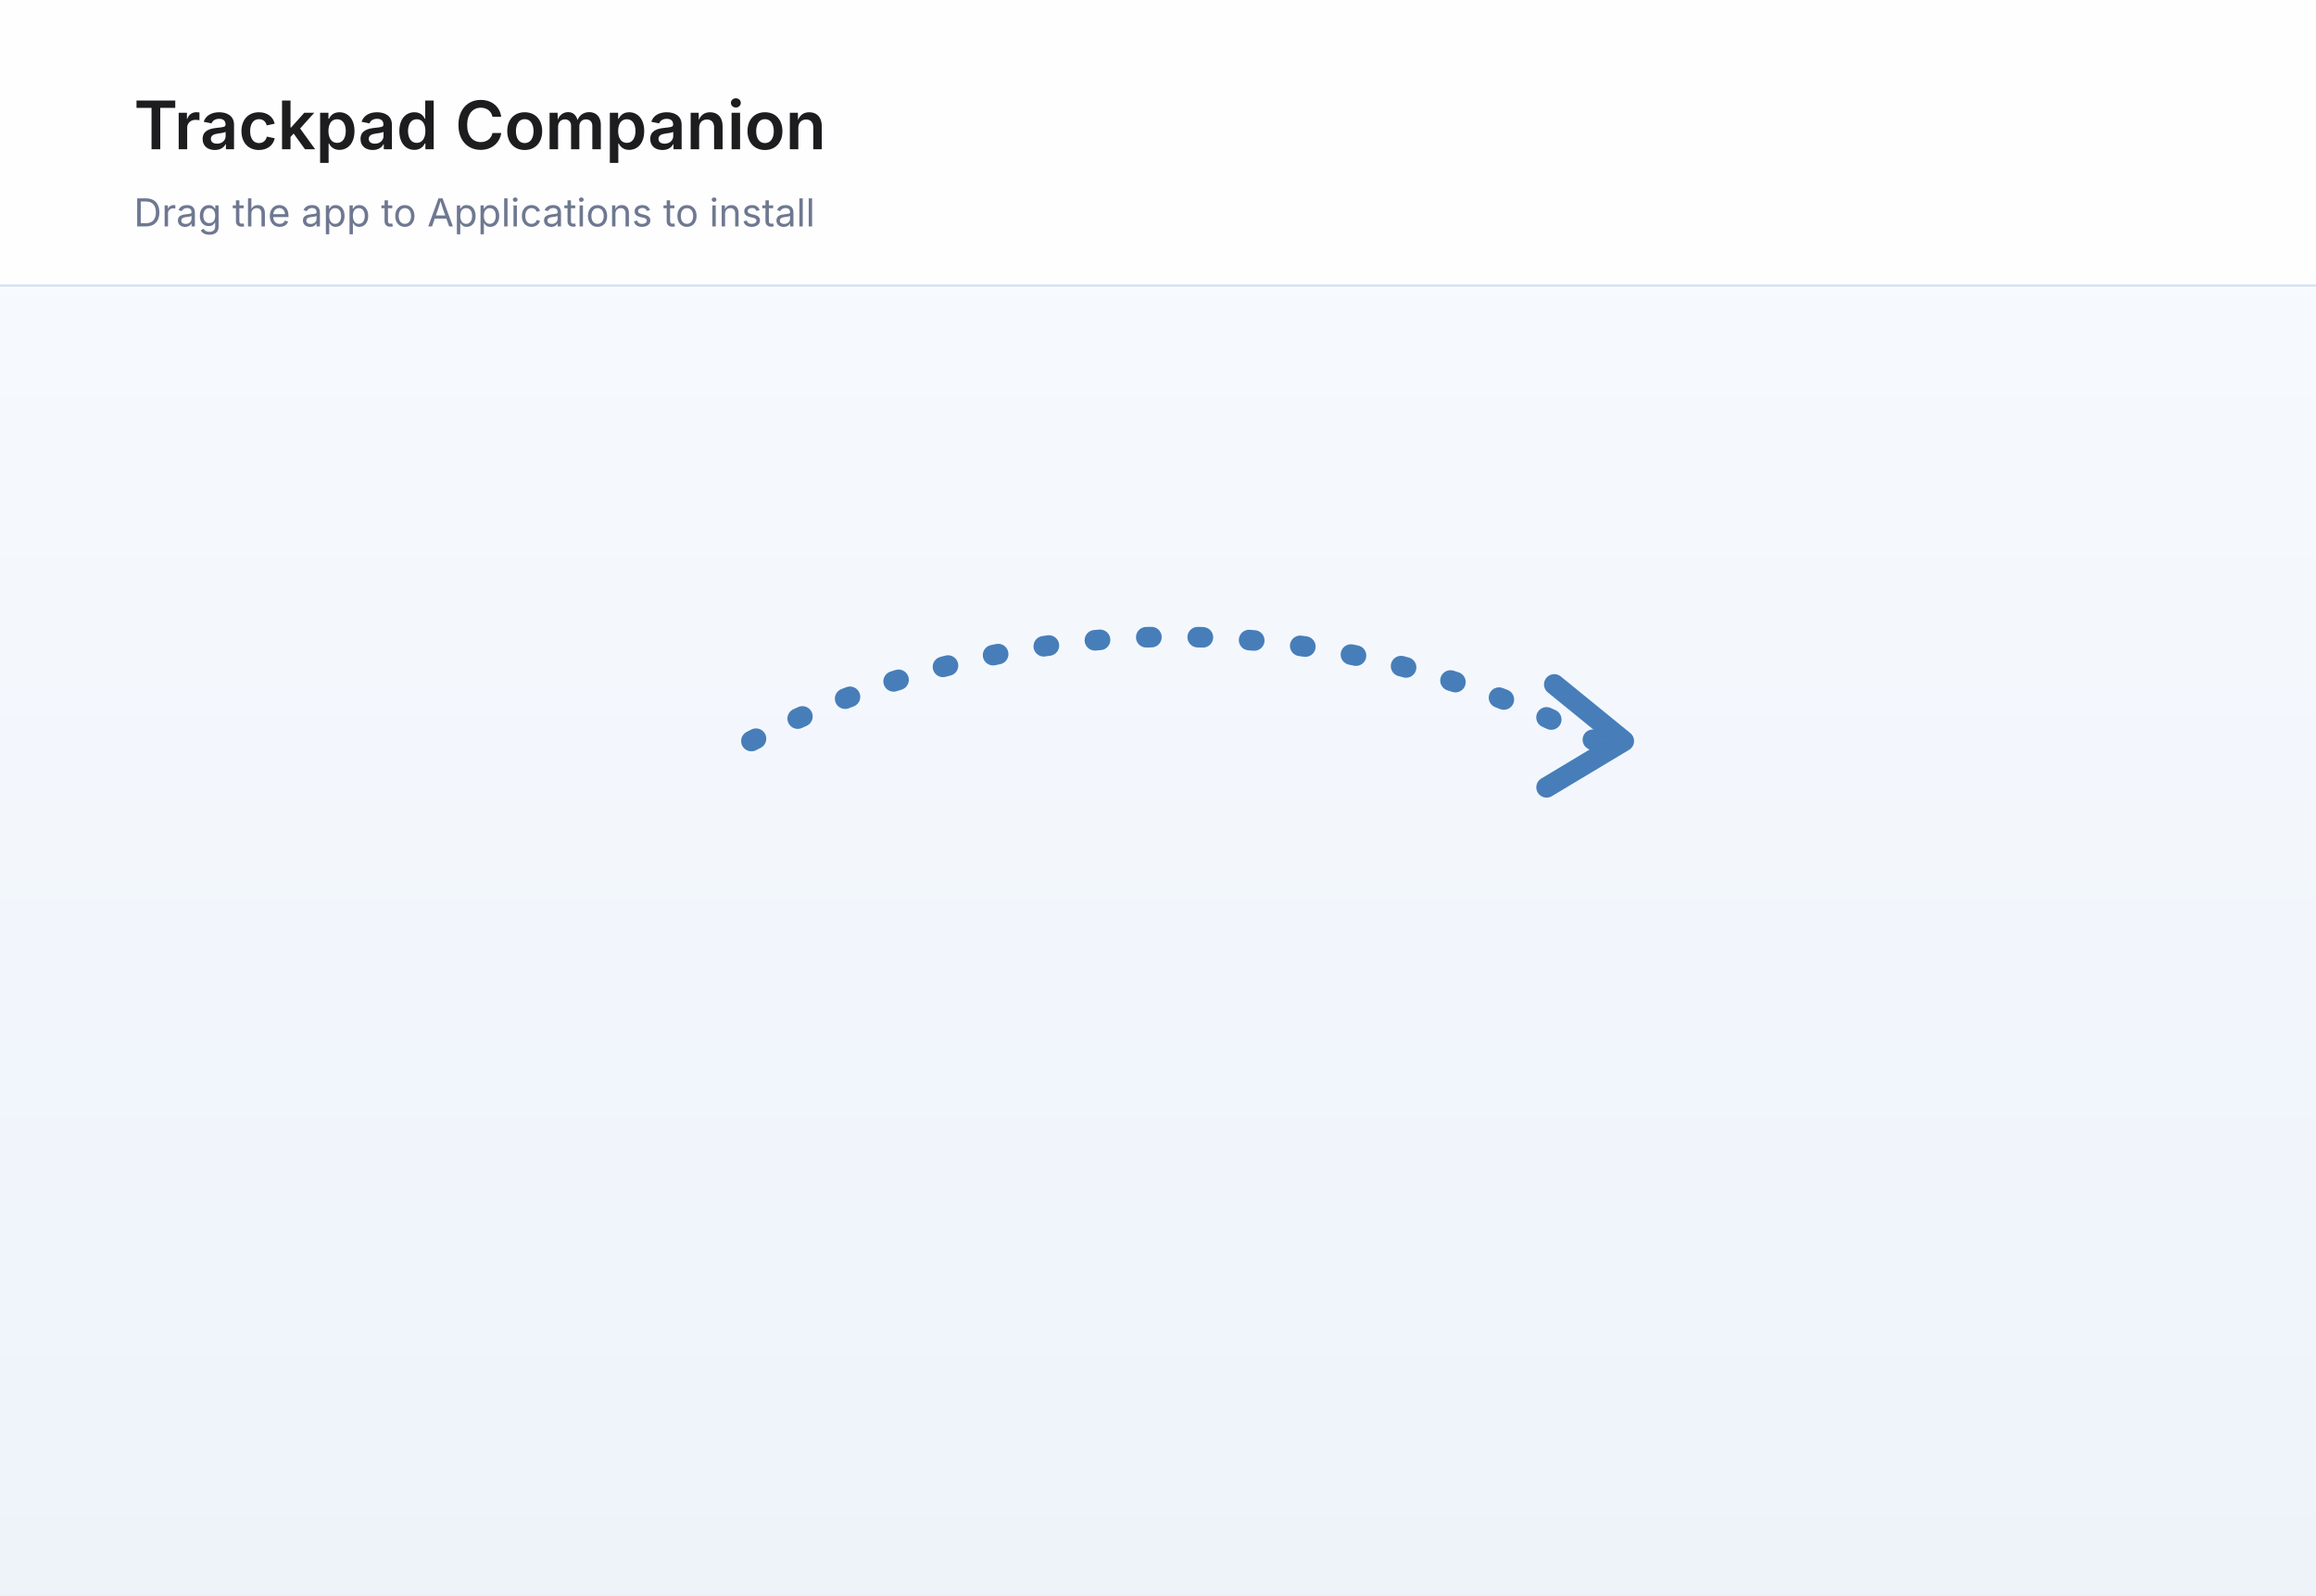
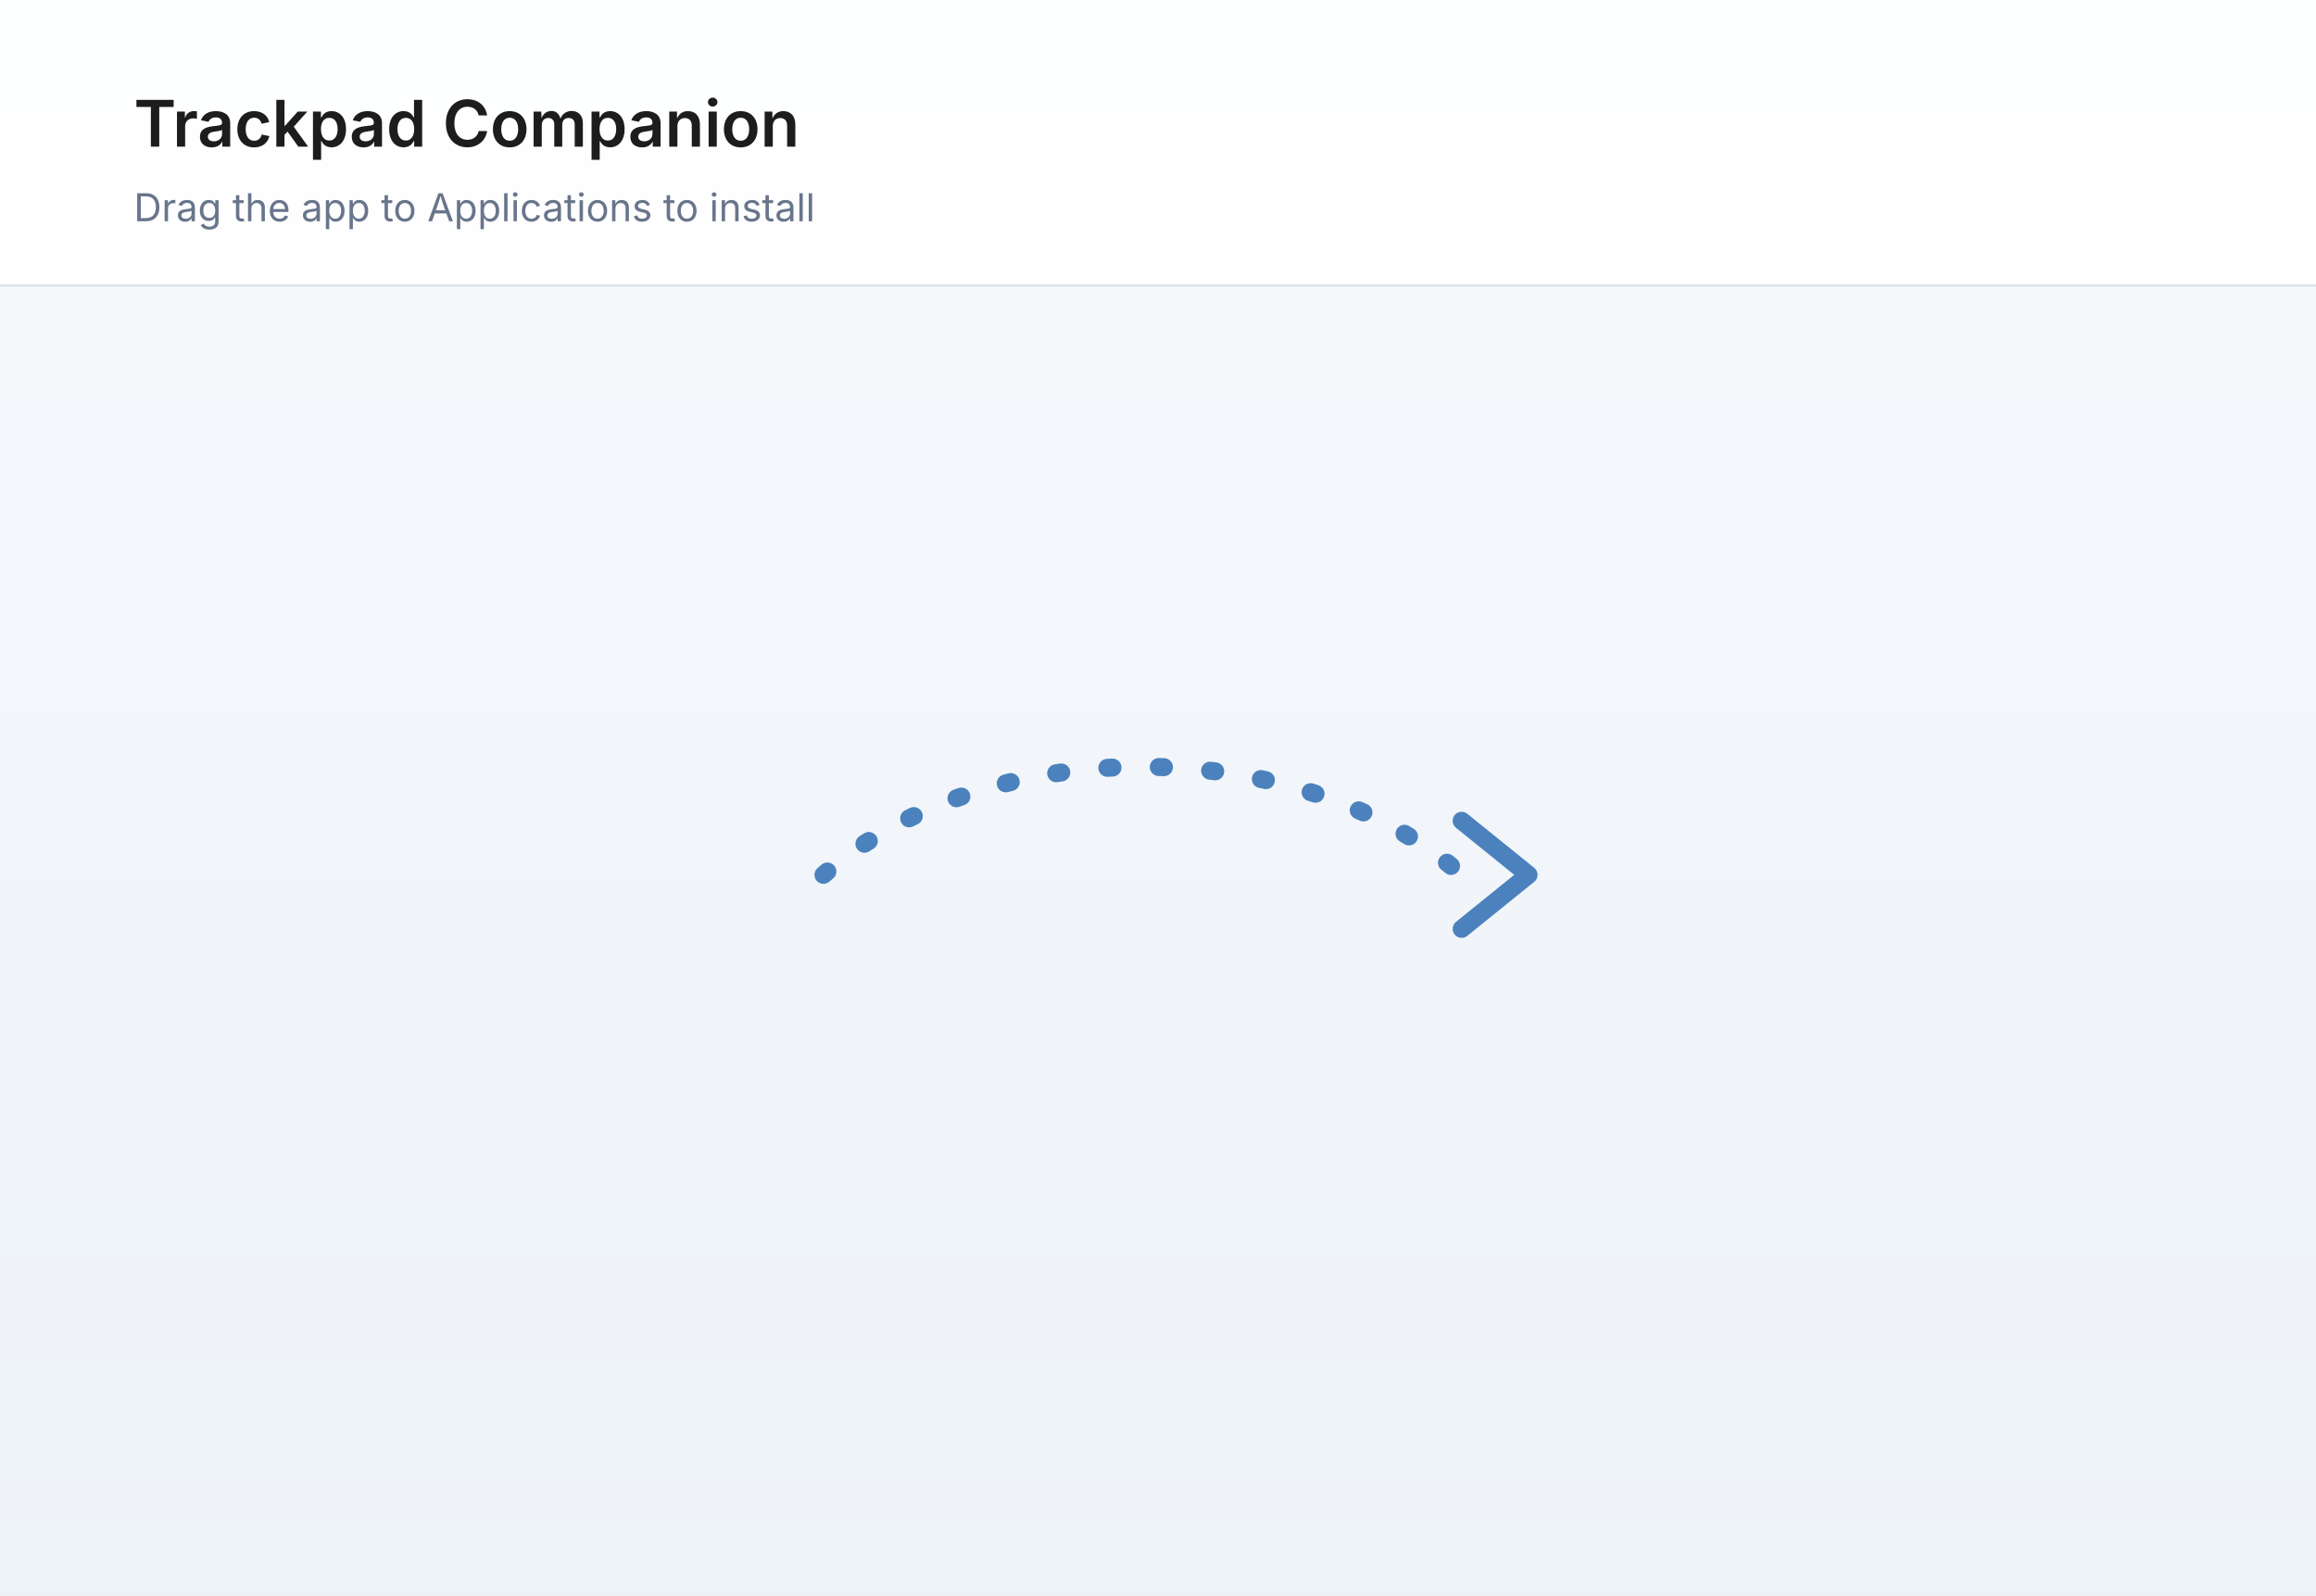
<svg xmlns="http://www.w3.org/2000/svg" width="900" height="620" viewBox="0 0 900 620">
  <defs>
    <linearGradient id="surface" x1="0" y1="0" x2="0" y2="1">
-       <stop offset="0" stop-color="#f8fbff" />
-       <stop offset="1" stop-color="#eef3fa" />
-     </linearGradient>
-     <linearGradient id="accent" x1="0" y1="0" x2="1" y2="1">
-       <stop offset="0" stop-color="#42a5ff" />
-       <stop offset="1" stop-color="#0a63d8" />
+       <stop offset="0" stop-color="#f7f9fc" />
+       <stop offset="1" stop-color="#edf2f8" />
    </linearGradient>
  </defs>
  <rect width="900" height="620" fill="url(#surface)" />
-   <path d="M0 0h900v112H0z" fill="#fff" opacity="0.86" />
-   <path d="M0 111h900" stroke="#d9e3f0" />
-   <text x="52" y="58" fill="#1d1d1f" font-family="-apple-system,BlinkMacSystemFont,'Helvetica Neue',sans-serif" font-size="26" font-weight="600">Trackpad Companion</text>
-   <text x="52" y="88" fill="#6e7890" font-family="-apple-system,BlinkMacSystemFont,'Helvetica Neue',sans-serif" font-size="15">Drag the app to Applications to install</text>
-   <path d="M292 288c104-54 224-54 328 0" fill="none" stroke="#477eb9" stroke-width="8" stroke-linecap="round" stroke-dasharray="2 18" />
-   <path d="m604 266 27 22-30 18" fill="none" stroke="#477eb9" stroke-width="8" stroke-linecap="round" stroke-linejoin="round" />
+   <path d="M0 0h900v112H0z" fill="#fff" opacity="0.92" />
+   <path d="M0 111h900" stroke="#dce4ef" />
+   <text x="52" y="57" fill="#1d1d1f" font-family="-apple-system,BlinkMacSystemFont,'Helvetica Neue',sans-serif" font-size="25" font-weight="600">Trackpad Companion</text>
+   <text x="52" y="86" fill="#68758b" font-family="-apple-system,BlinkMacSystemFont,'Helvetica Neue',sans-serif" font-size="15">Drag the app to Applications to install</text>
+   <path d="M320 340c64-56 184-56 248 0" fill="none" stroke="#4b82bd" stroke-width="7" stroke-linecap="round" stroke-dasharray="2 18" />
+   <path d="m568 319 26 21-26 21" fill="none" stroke="#4b82bd" stroke-width="7" stroke-linecap="round" stroke-linejoin="round" />
</svg>
